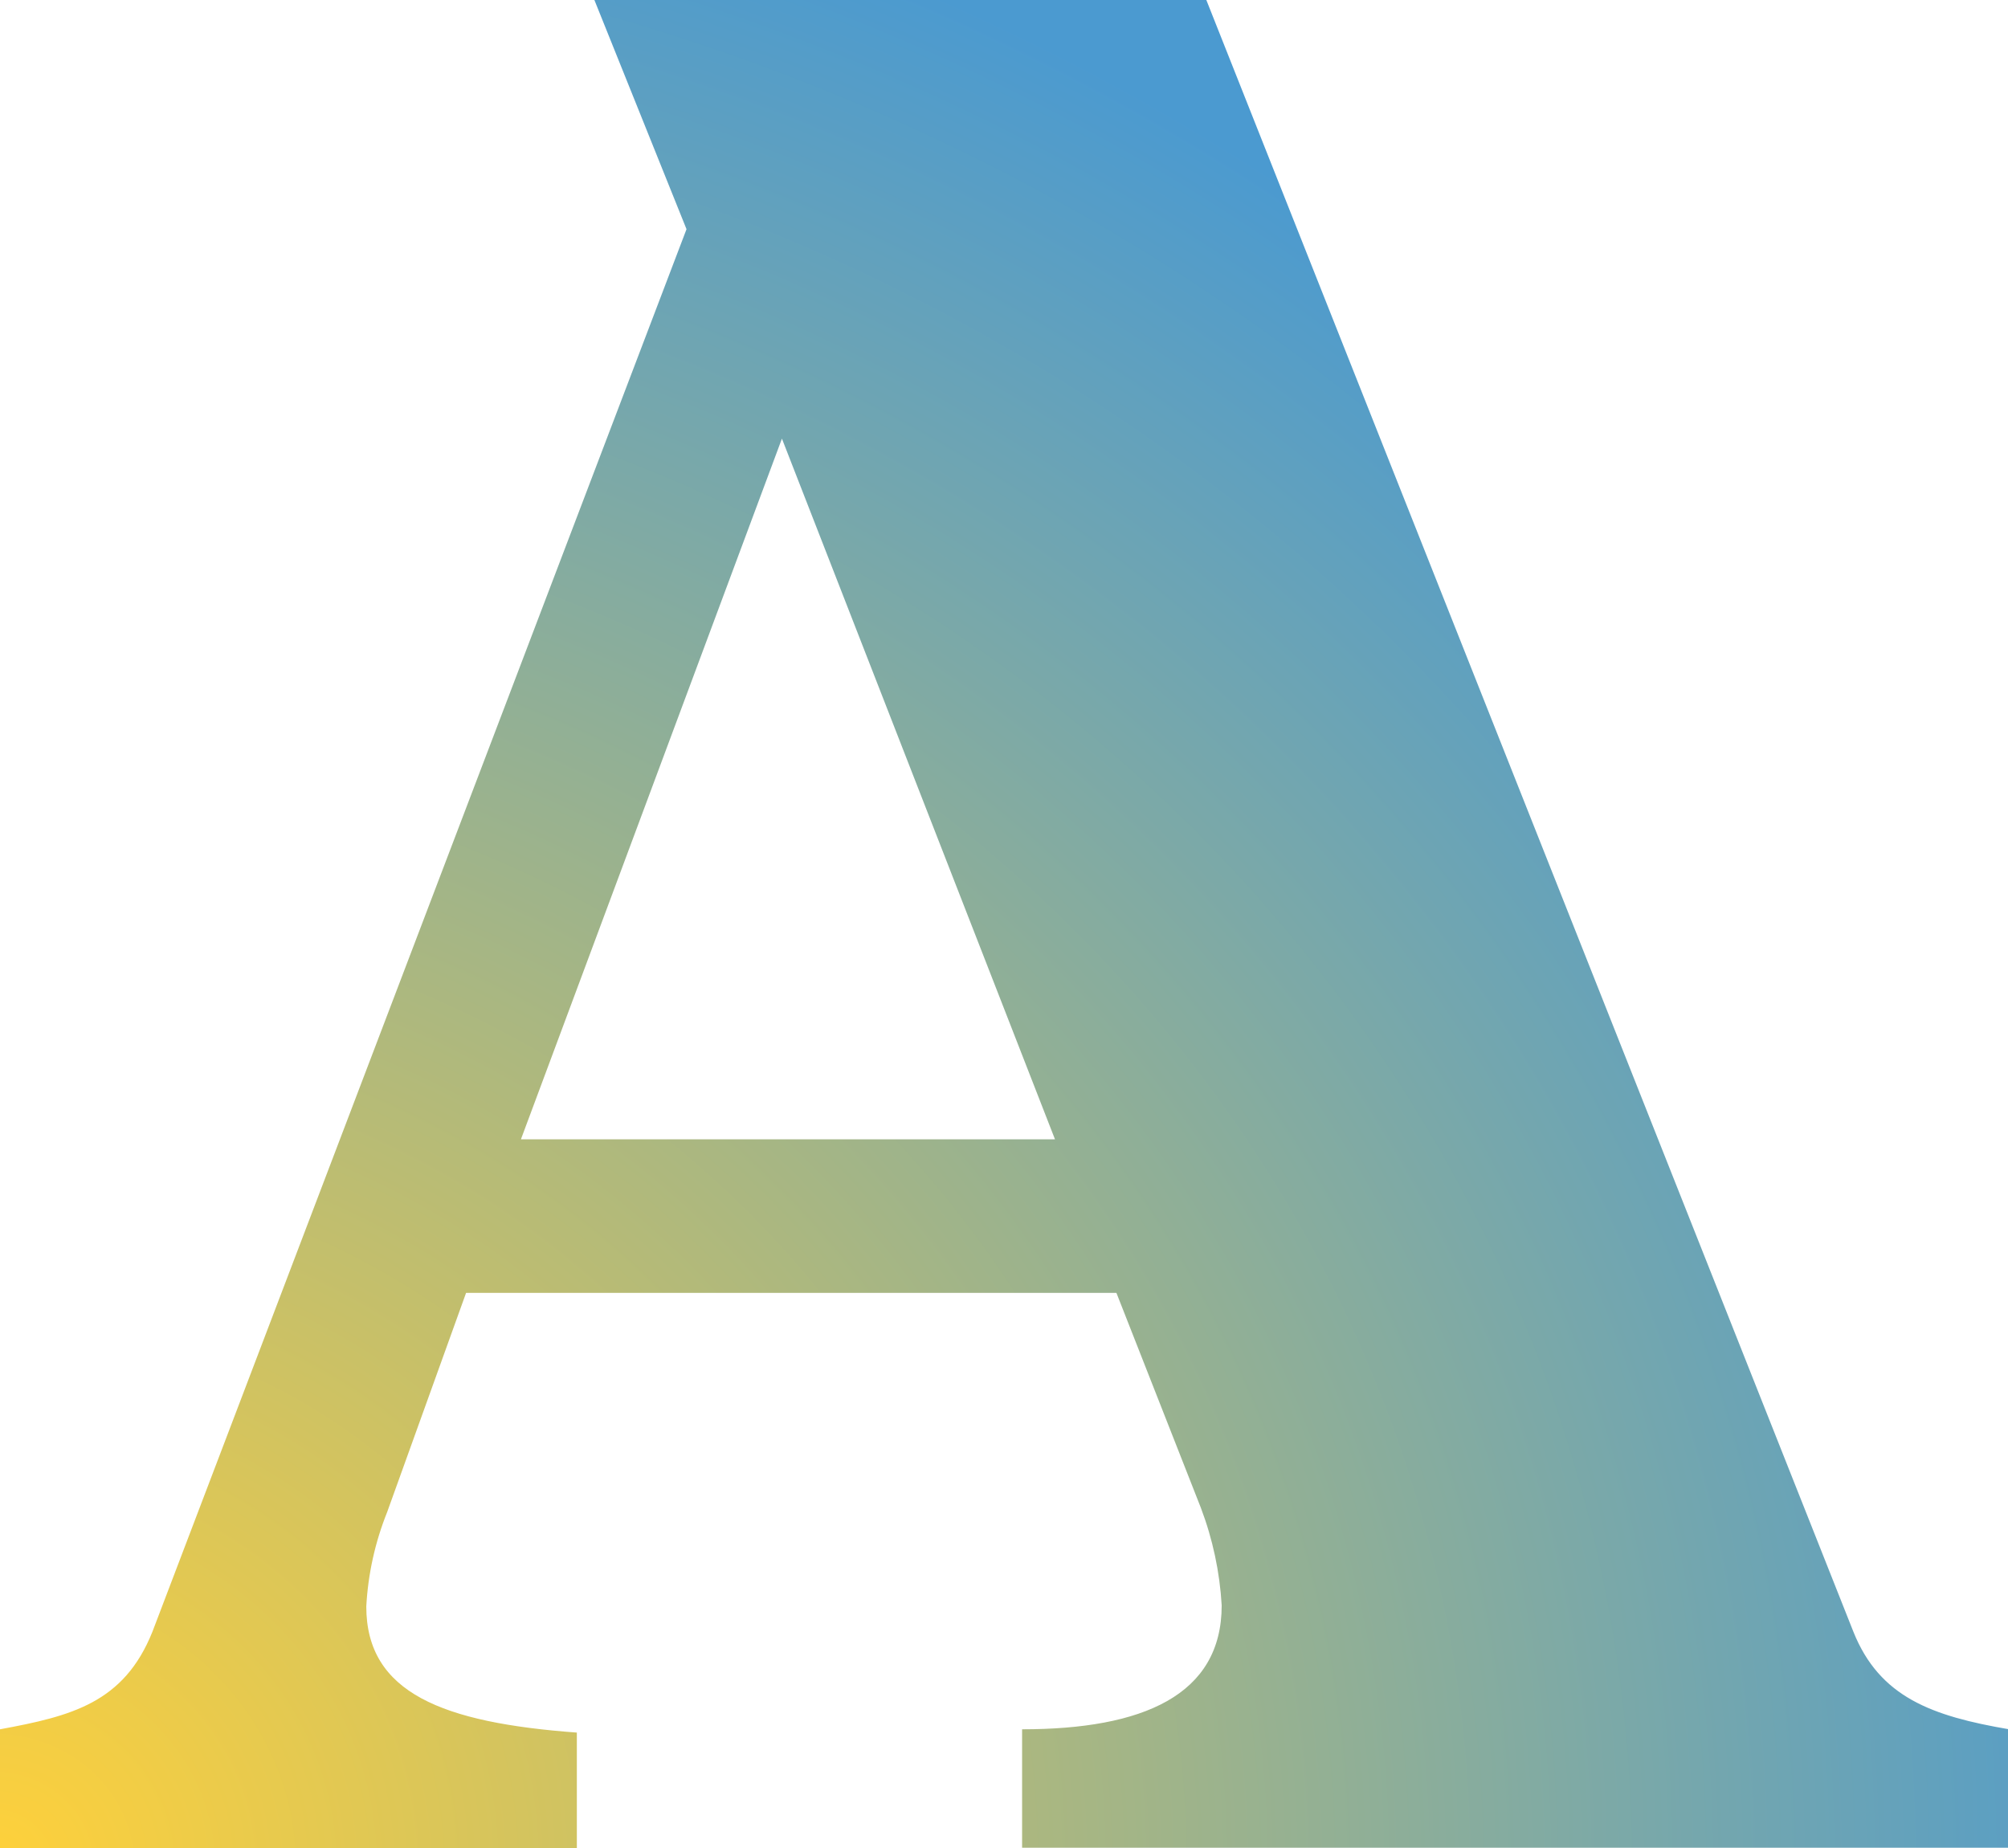
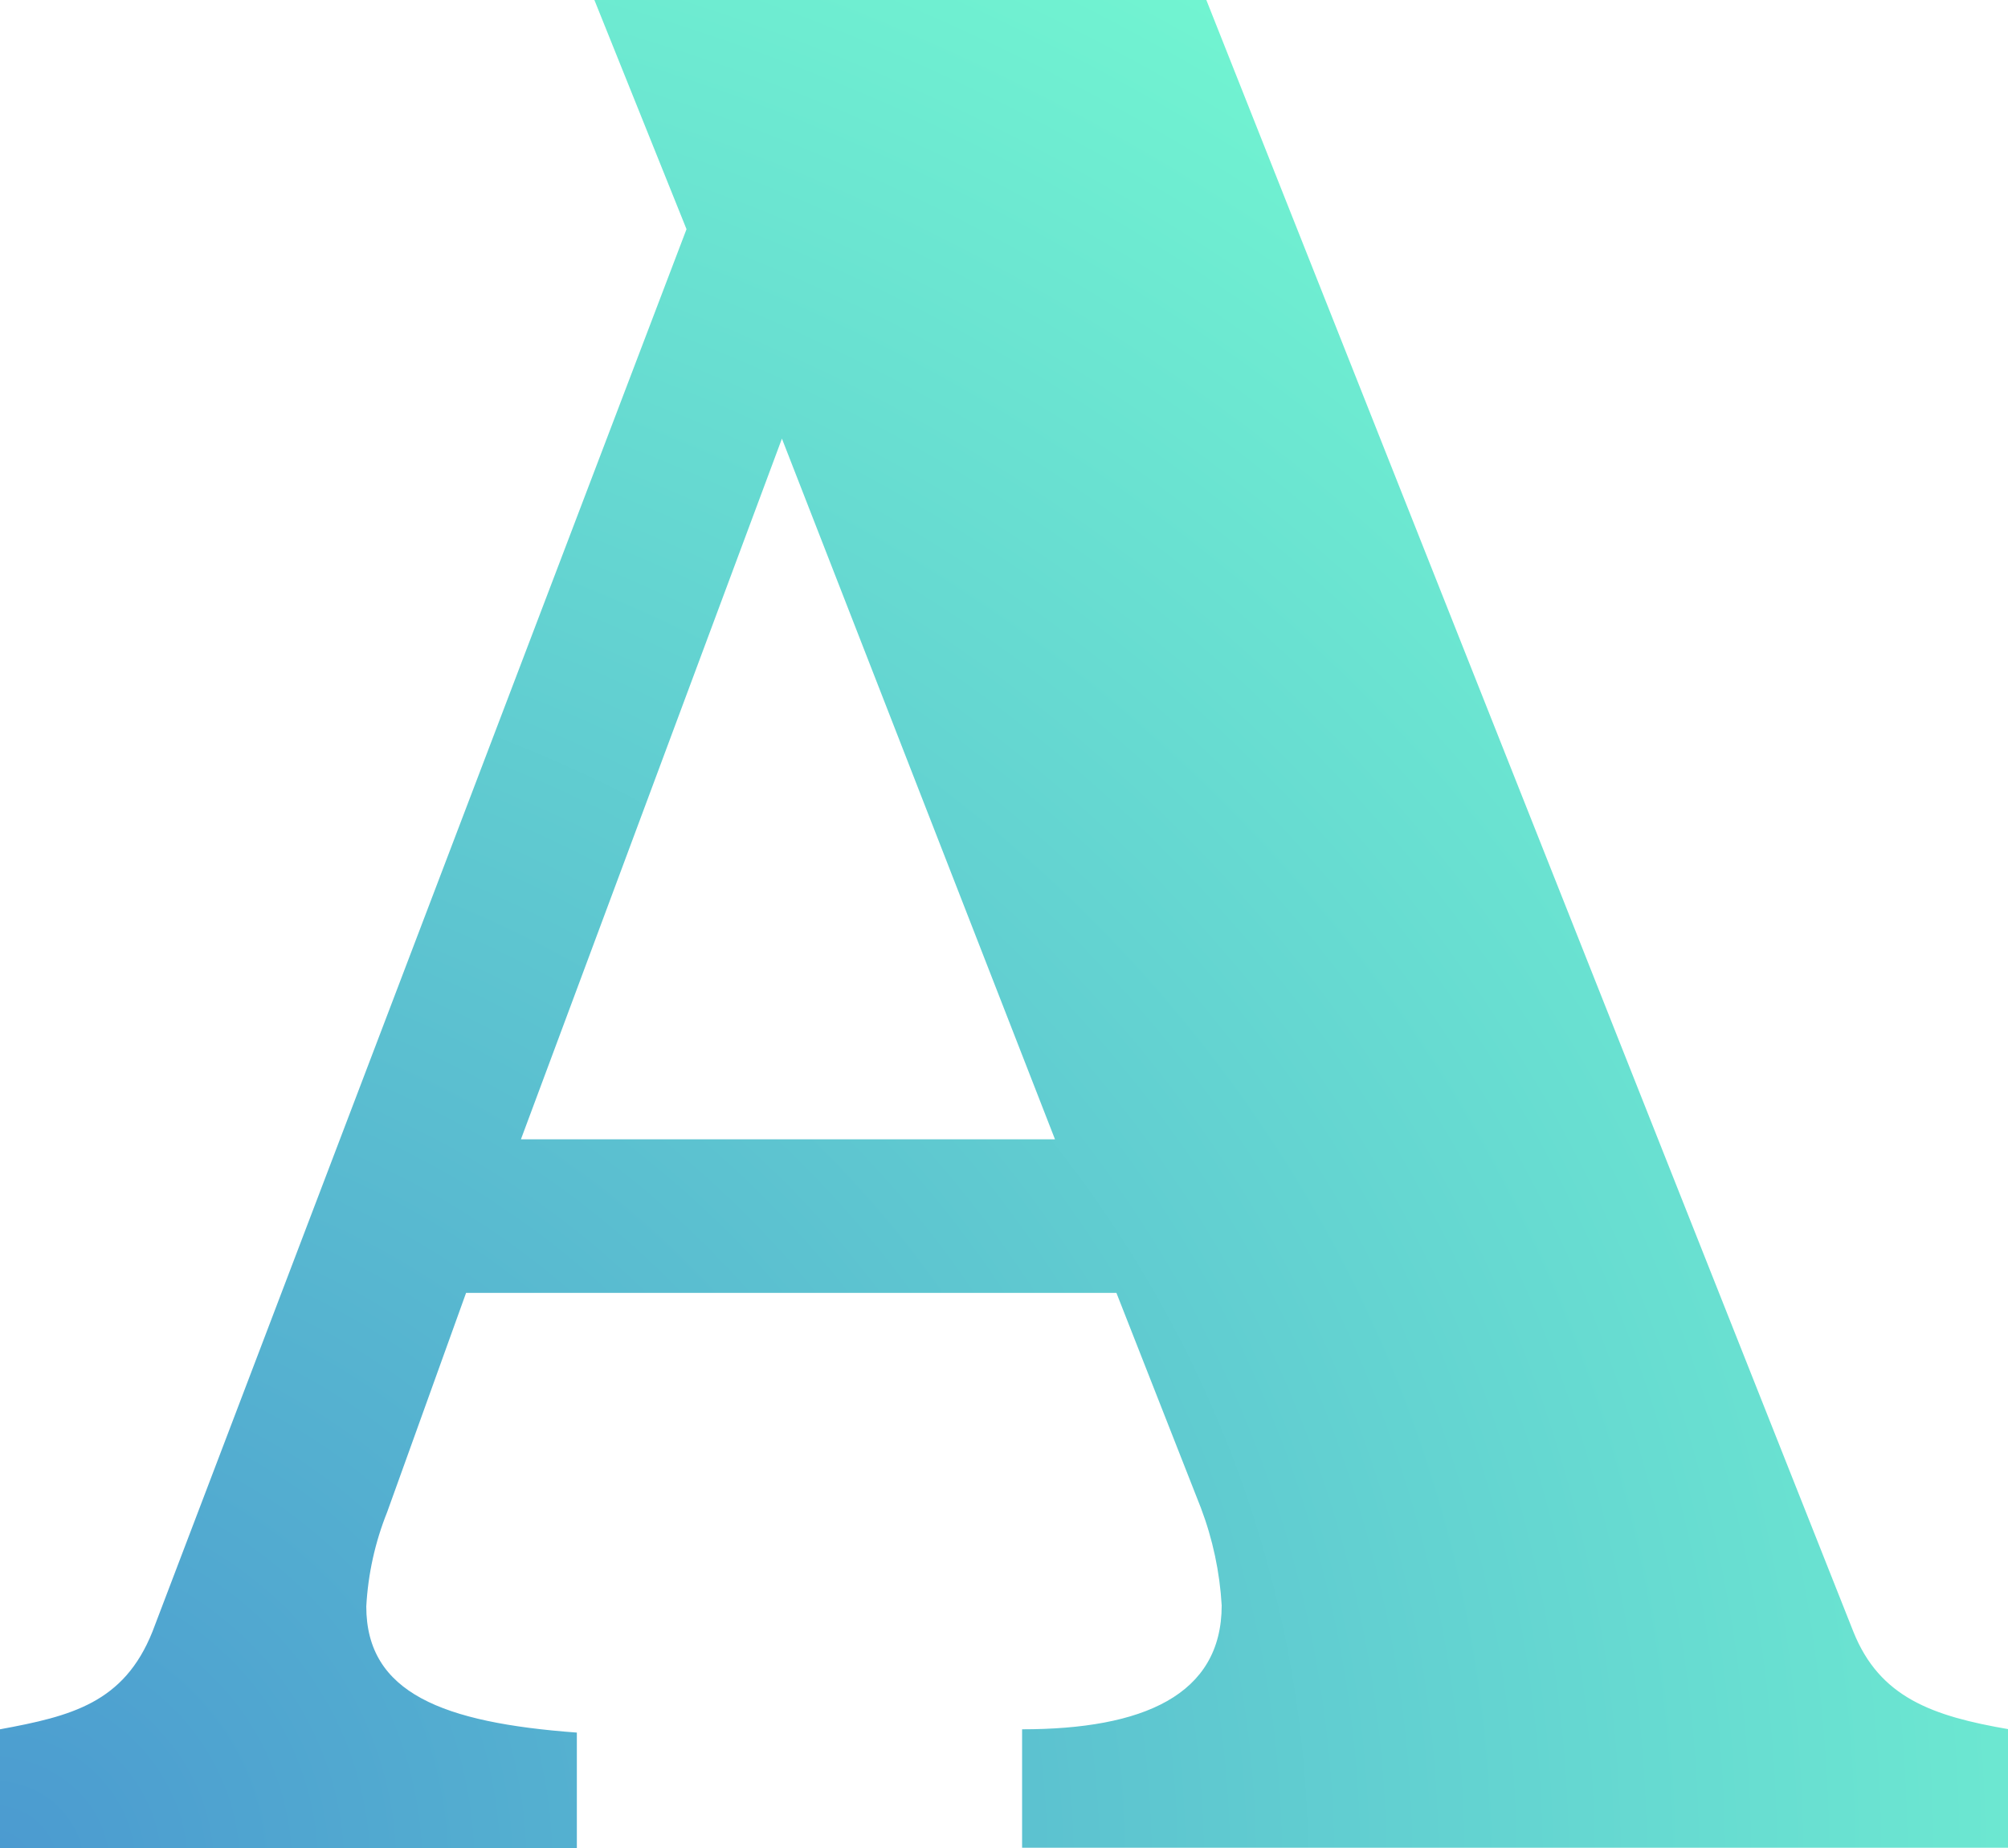
<svg xmlns="http://www.w3.org/2000/svg" viewBox="0 0 18.31 16.85">
  <defs>
-     <radialGradient id="MyGradient" cx="0" cy="1" r="1.1">
-       <stop offset="0%" stop-color="#ffd13a" />
-       <stop offset="100%" stop-color="#4b9ad0" />
+     <radialGradient id="MyGradient" cx="0" cy="1" r="1.3">
+       <stop offset="0%" stop-color="#4b9ad0" />
+       <stop offset="100%" stop-color="#76ffd1" />
    </radialGradient>
  </defs>
  <style>
    .cls-1{
      fill: url(#MyGradient);
    }
  </style>
  <g id="Layer_2" data-name="Layer 2">
    <g id="Layer_1-2" data-name="Layer 1">
      <path class="cls-1" d="M10.18,11.79H4.25l-.72,2a2.7,2.7,0,0,0-.19.86c0,.79.7,1.06,1.92,1.15v1.08H0V15.77c.65-.12,1.13-.24,1.39-.89L6.26,2.09,5.42,0H11L16.9,14.88c.24.6.72.77,1.42.89v1.08h-9V15.77c1.1,0,1.82-.31,1.82-1.13a3,3,0,0,0-.19-.89ZM4.75,10.39H9.62L7.13,4Z" />
    </g>
  </g>
</svg>
